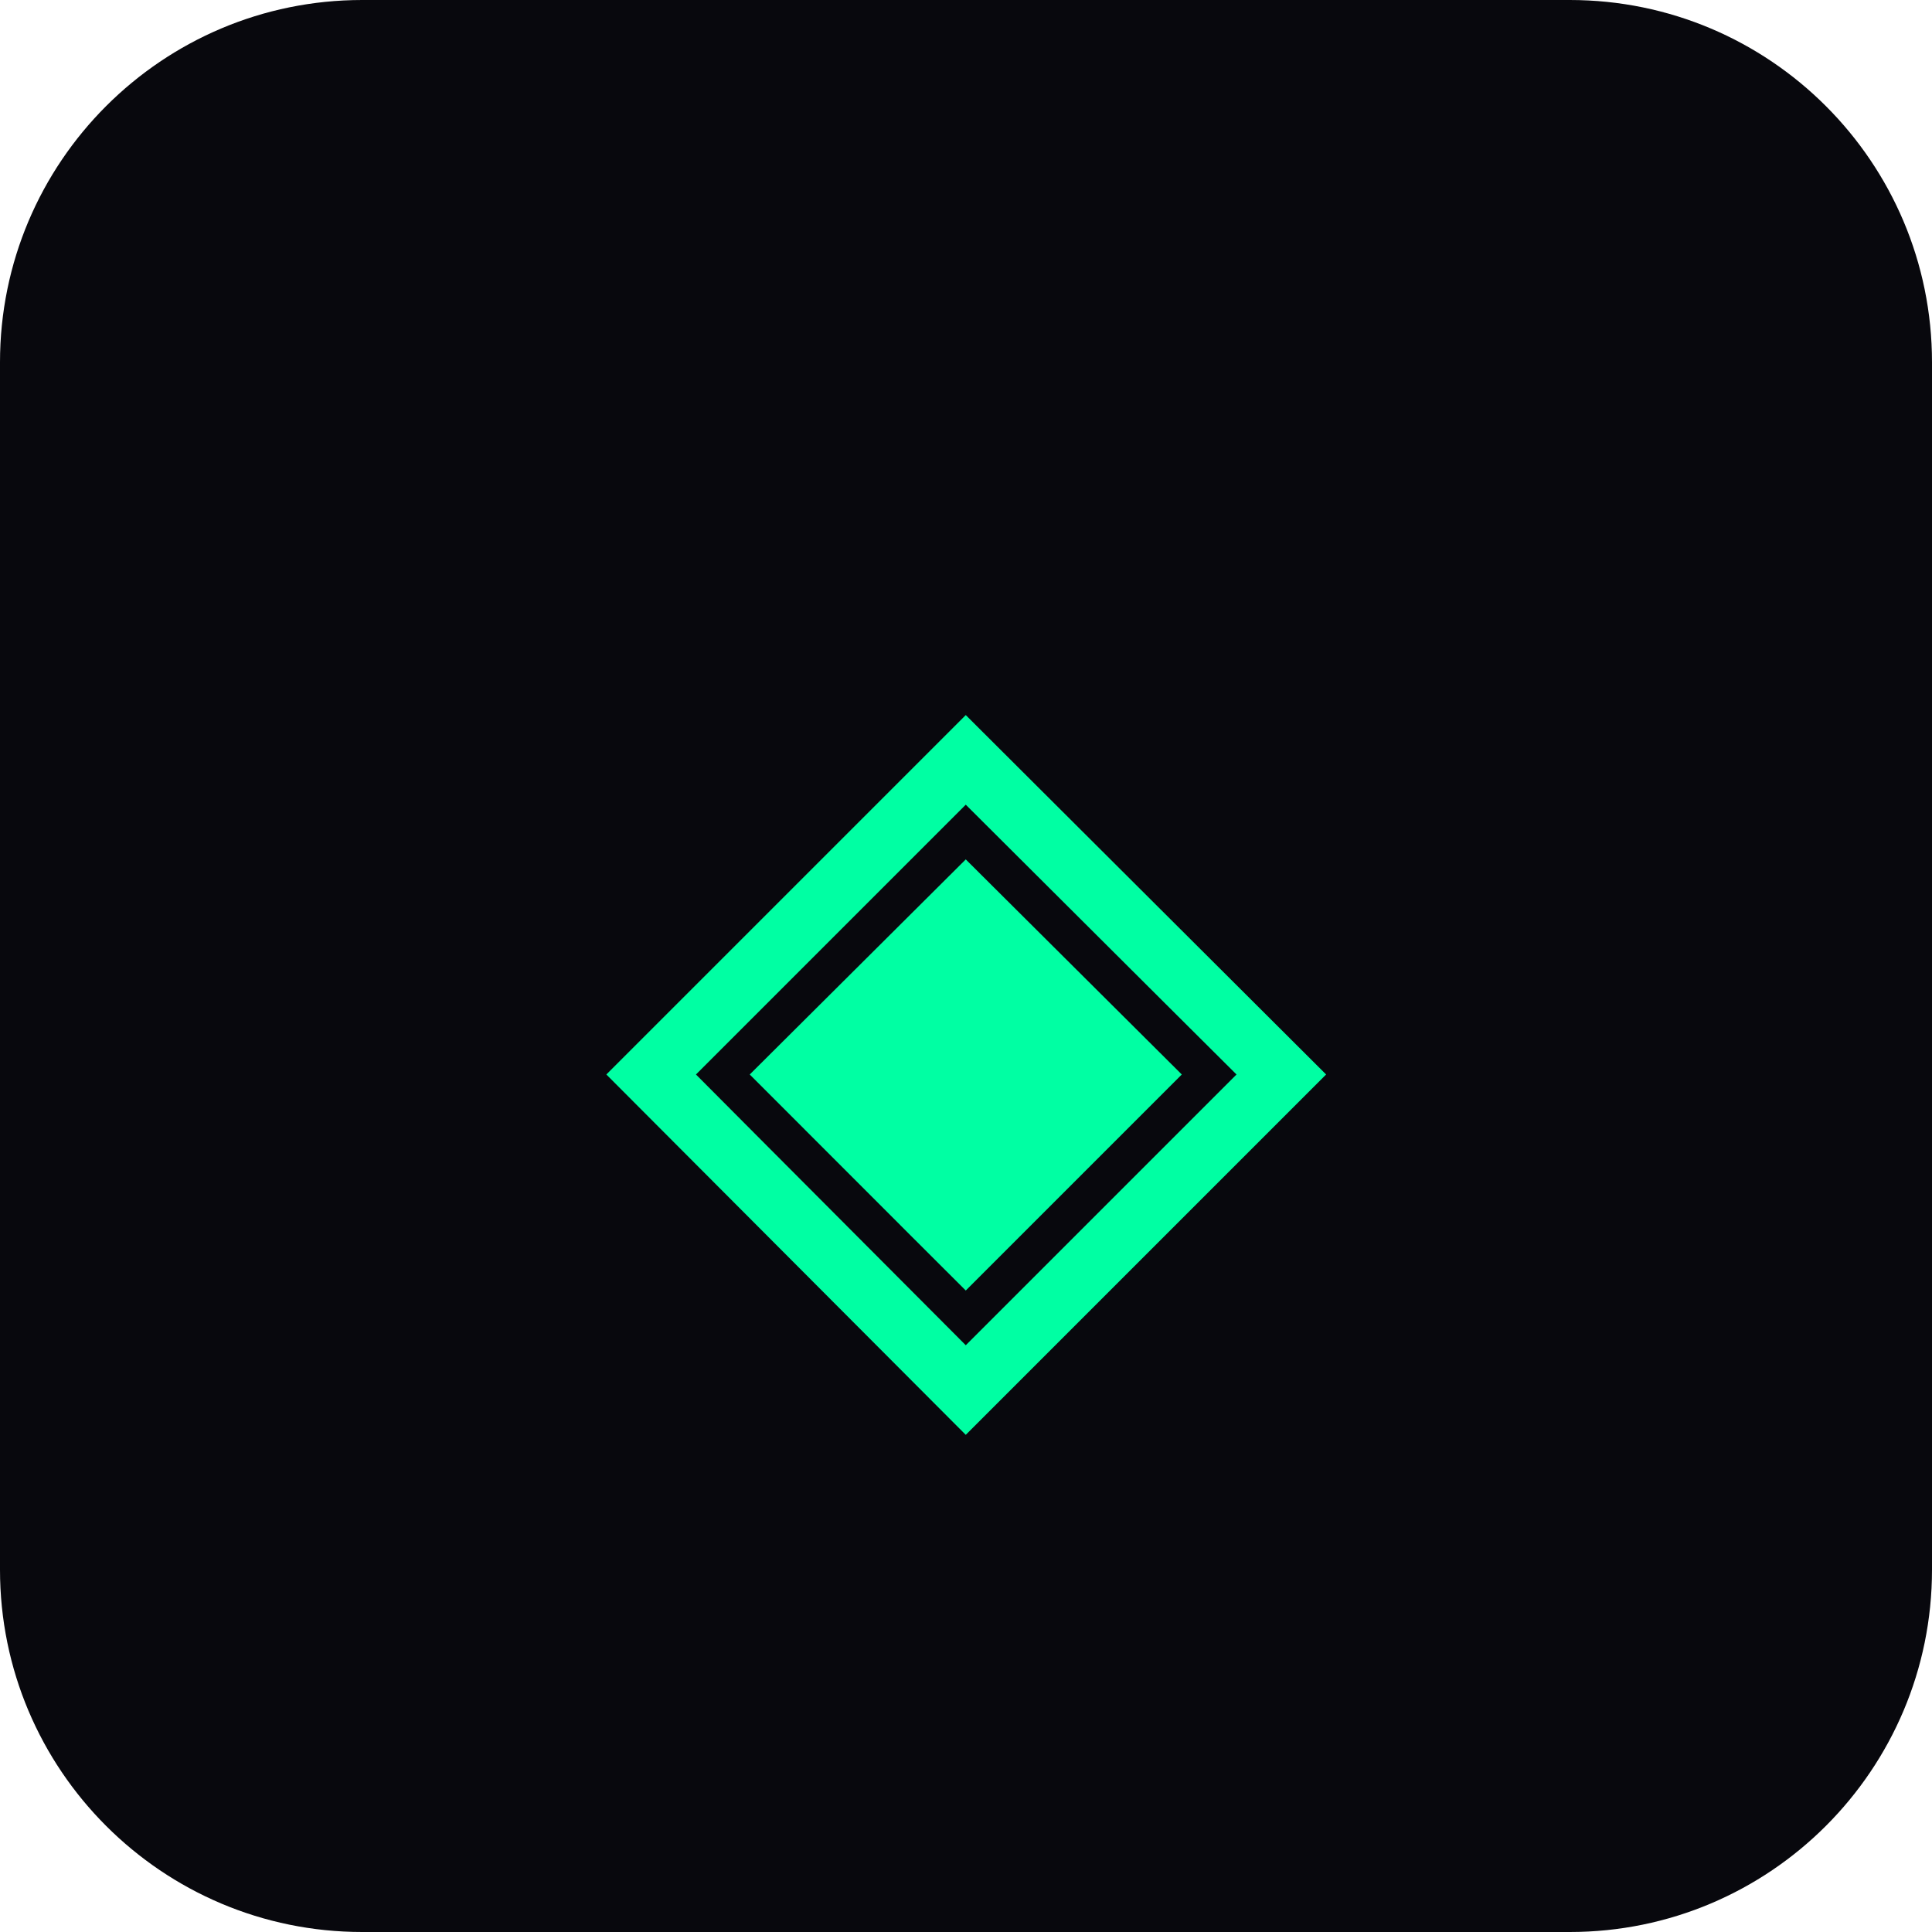
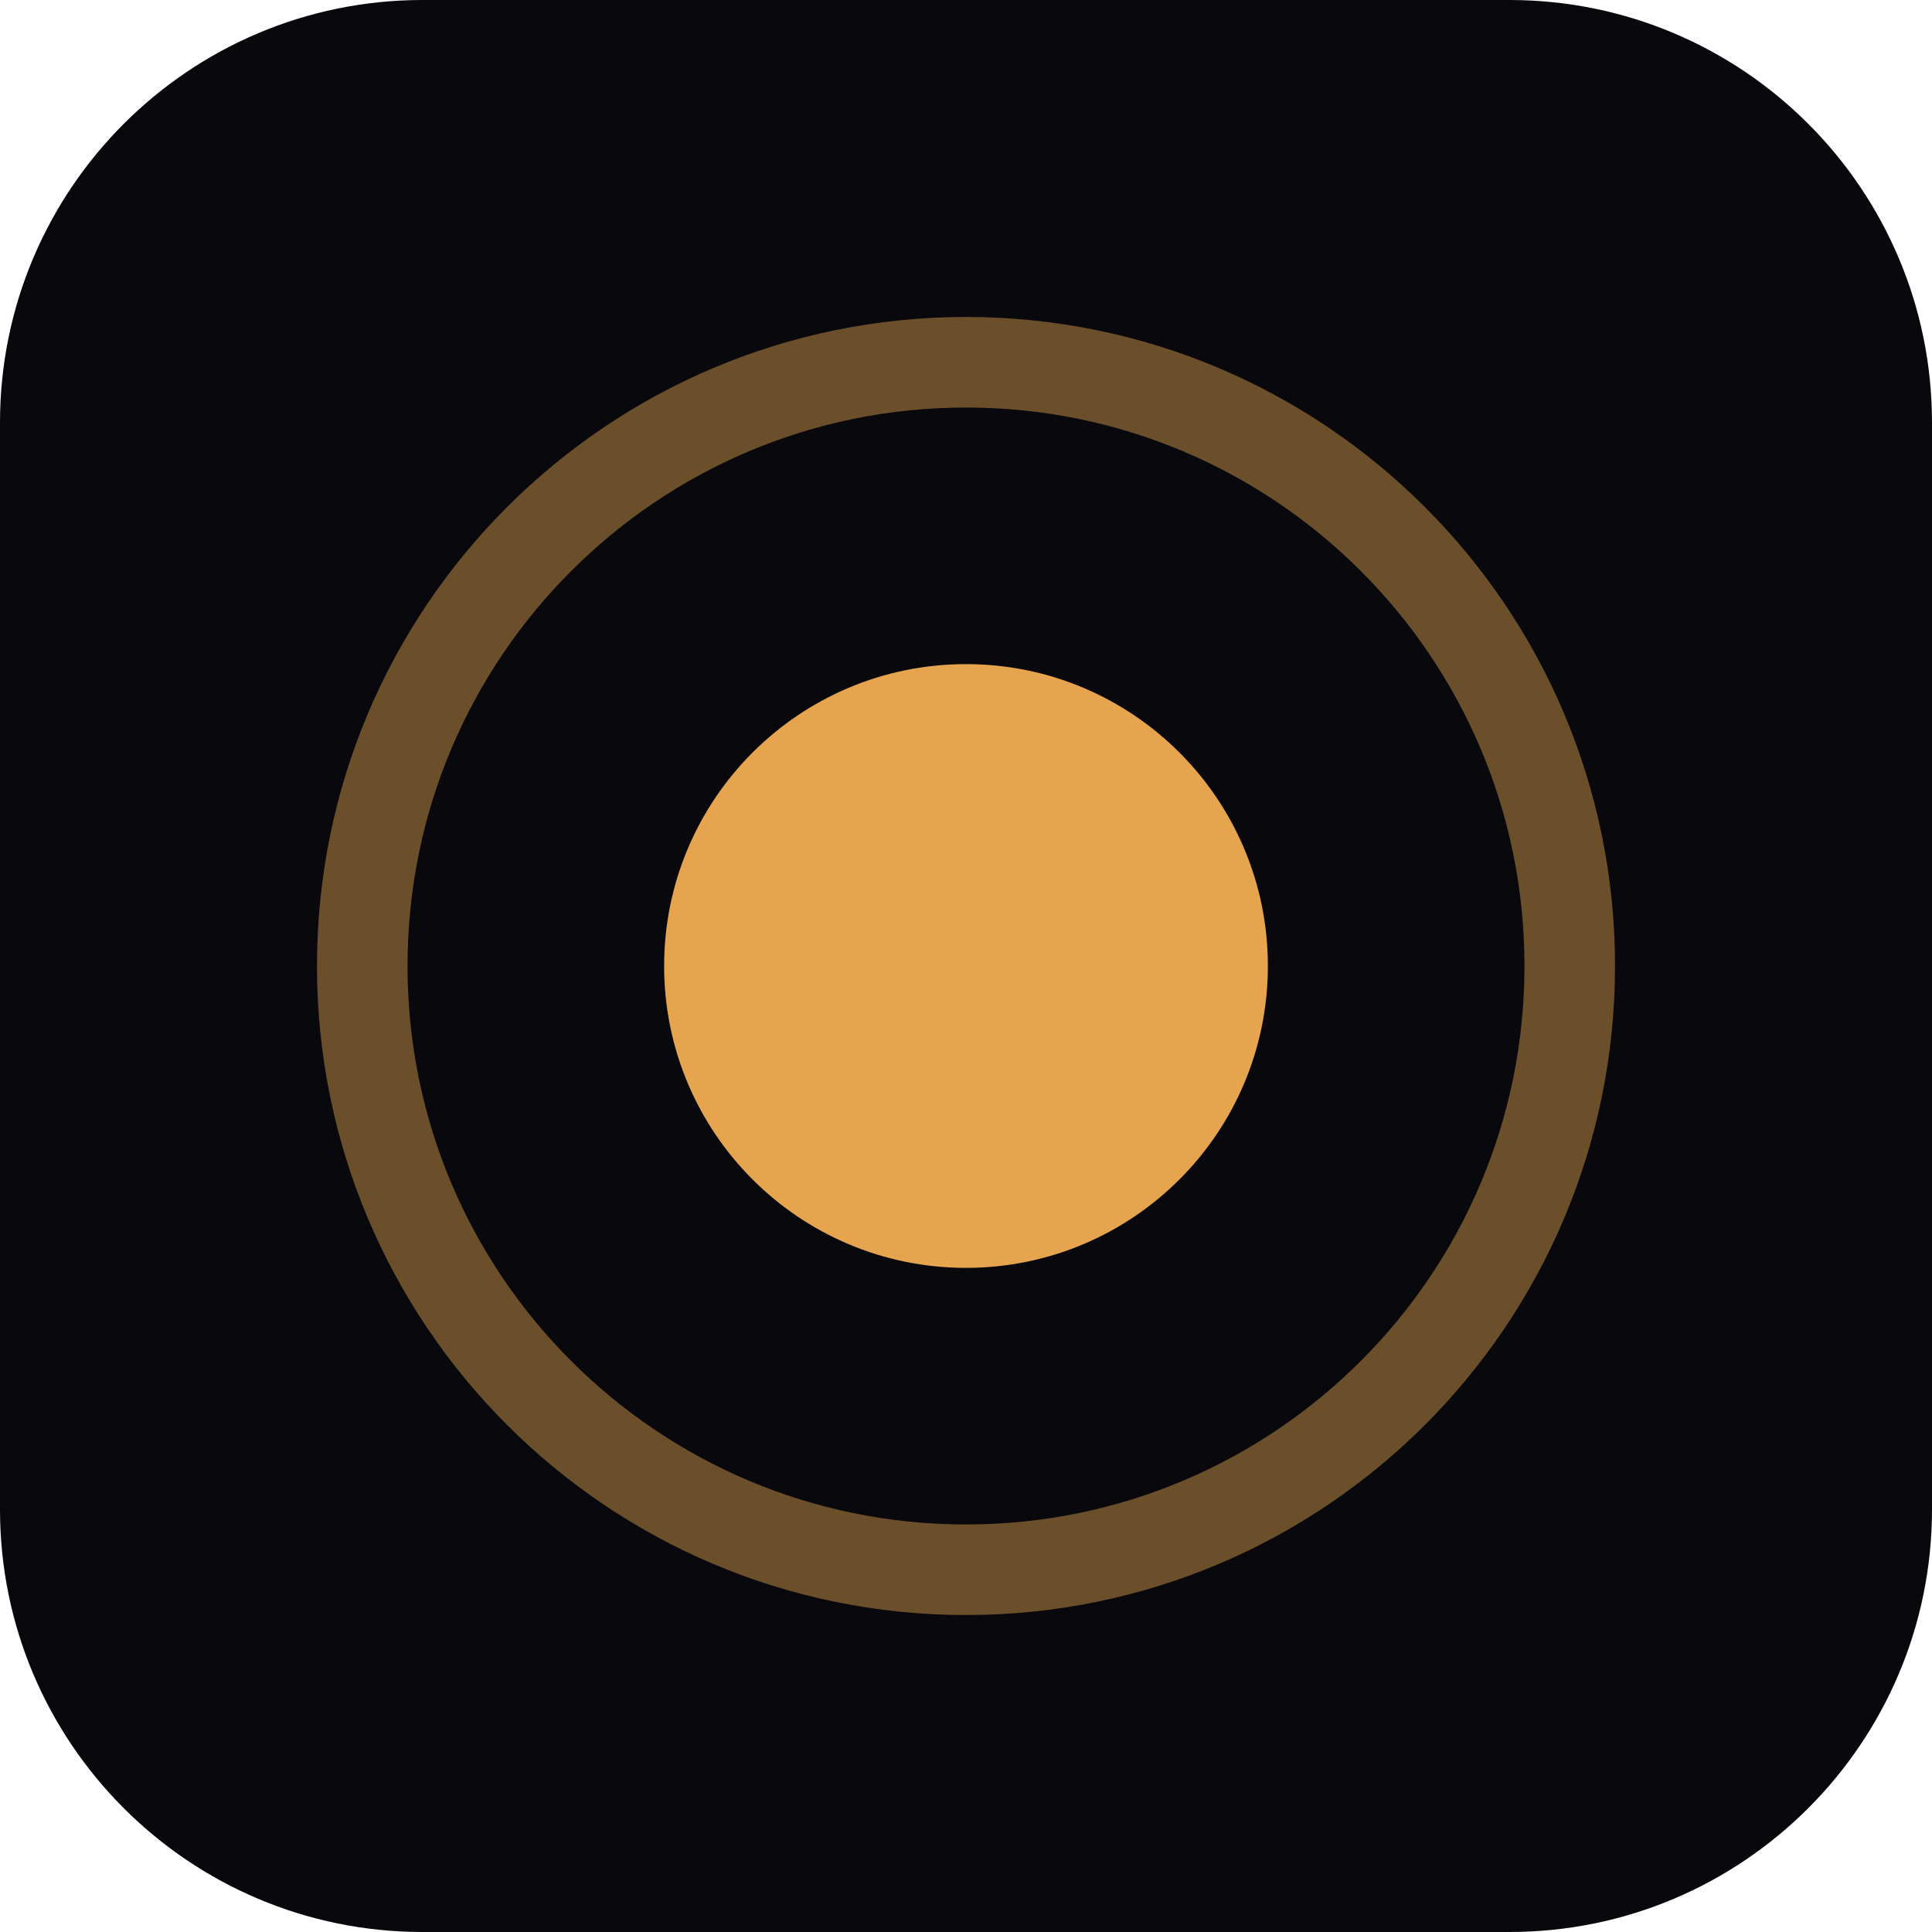
<svg xmlns="http://www.w3.org/2000/svg" viewBox="0 0 32 32">
-   <rect width="32" height="32" rx="6" fill="#08080d" />
-   <text x="16" y="23" text-anchor="middle" font-size="20" font-family="monospace" fill="#00ffa3">◈</text>
+   <rect width="32" height="32" rx="7" fill="#08080d" />
+   <circle cx="16" cy="16" r="5" fill="#e6a44e" />
+   <circle cx="16" cy="16" r="10" fill="none" stroke="#e6a44e" stroke-opacity="0.45" stroke-width="1.5" />
</svg>
